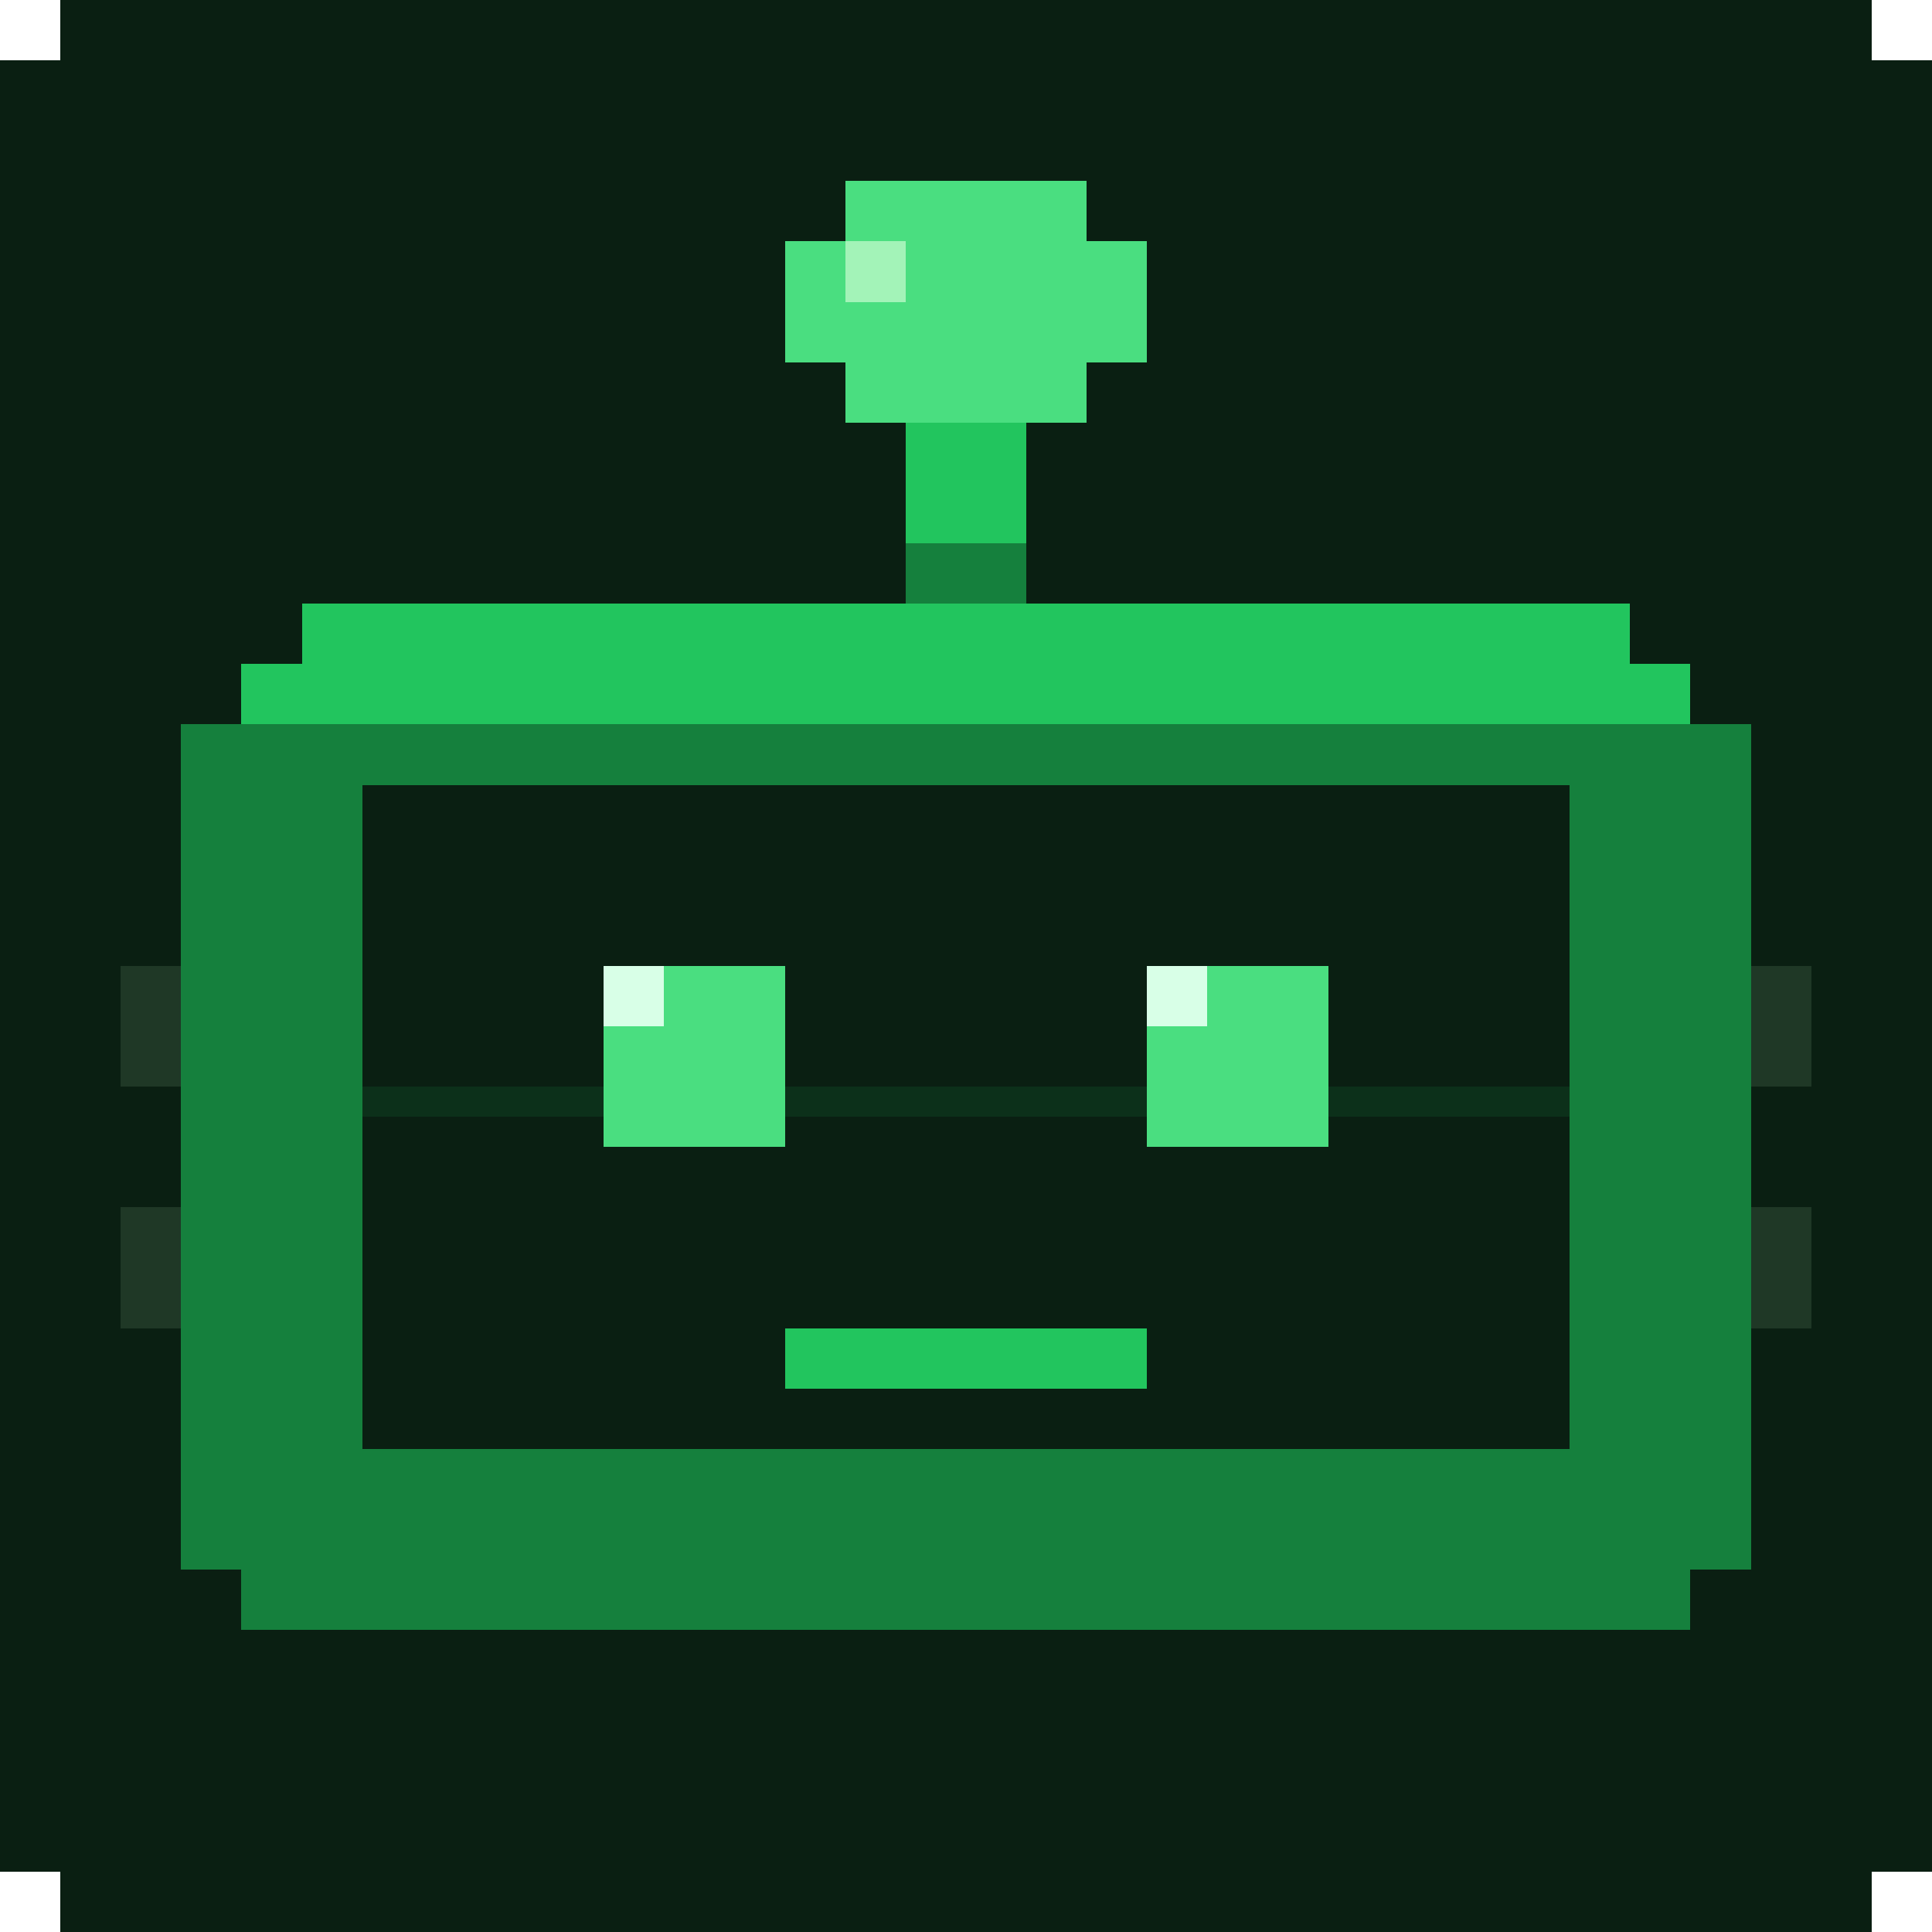
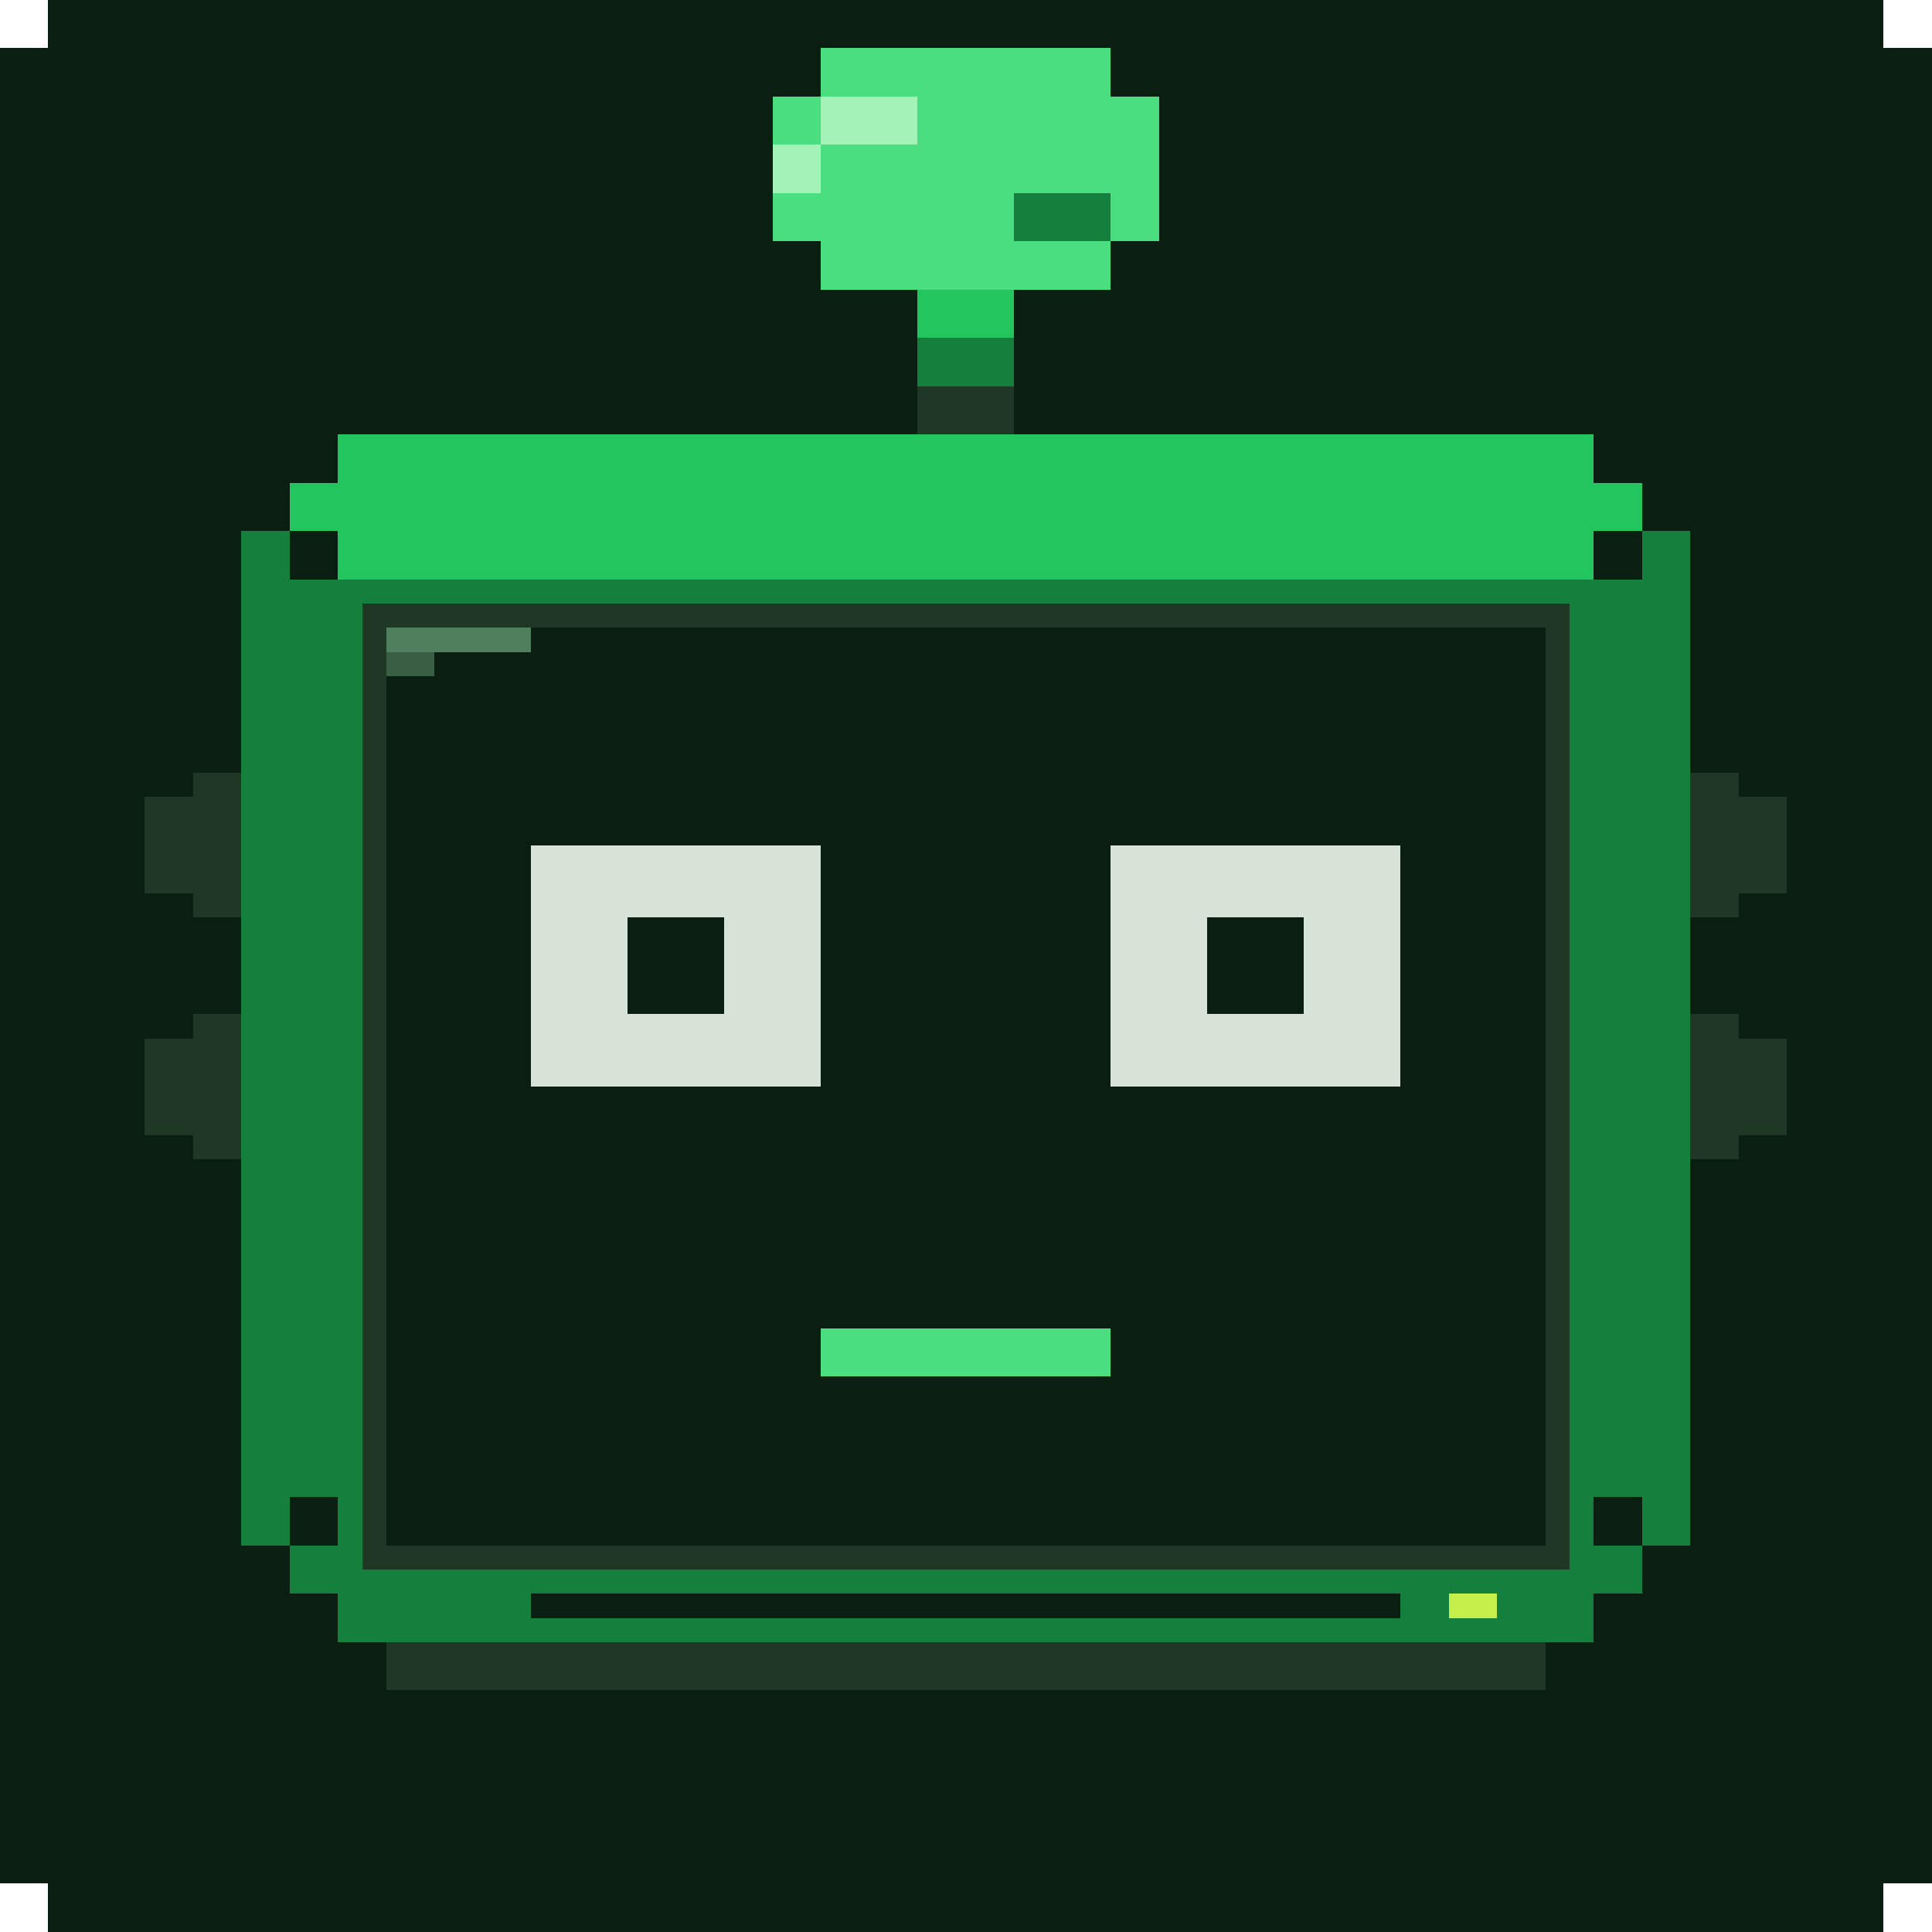
- <svg xmlns="http://www.w3.org/2000/svg" viewBox="0 0 64 64" shape-rendering="crispEdges">
-   <rect x="2" y="0" width="60" height="2" fill="#0a1f12" />
-   <rect x="0" y="2" width="64" height="60" fill="#0a1f12" />
-   <rect x="2" y="62" width="60" height="2" fill="#0a1f12" />
-   <rect x="28" y="6" width="8" height="2" fill="#4ade80" />
-   <rect x="26" y="8" width="12" height="4" fill="#4ade80" />
-   <rect x="28" y="12" width="8" height="2" fill="#4ade80" />
-   <rect x="28" y="8" width="2" height="2" fill="#a3f3b8" />
-   <rect x="30" y="14" width="4" height="4" fill="#22c55e" />
-   <rect x="30" y="18" width="4" height="2" fill="#15803d" />
-   <rect x="10" y="20" width="44" height="2" fill="#22c55e" />
-   <rect x="8" y="22" width="48" height="2" fill="#22c55e" />
-   <rect x="6" y="24" width="52" height="28" fill="#15803d" />
-   <rect x="8" y="52" width="48" height="2" fill="#15803d" />
-   <rect x="10" y="54" width="44" height="2" fill="#0a1f12" />
-   <rect x="4" y="32" width="2" height="4" fill="#1f3826" />
-   <rect x="4" y="40" width="2" height="4" fill="#1f3826" />
-   <rect x="58" y="32" width="2" height="4" fill="#1f3826" />
-   <rect x="58" y="40" width="2" height="4" fill="#1f3826" />
-   <rect x="12" y="26" width="40" height="22" fill="#0a1f12" />
-   <rect x="12" y="36" width="40" height="1" fill="#15803d" opacity="0.18" />
-   <rect x="20" y="32" width="6" height="6" fill="#4ade80" />
-   <rect x="38" y="32" width="6" height="6" fill="#4ade80" />
-   <rect x="20" y="32" width="2" height="2" fill="#d8ffe7" />
-   <rect x="38" y="32" width="2" height="2" fill="#d8ffe7" />
-   <rect x="26" y="44" width="12" height="2" fill="#22c55e" />
+ <svg xmlns="http://www.w3.org/2000/svg" viewBox="0 0 80 80" shape-rendering="crispEdges">
+   <rect x="2" y="0" width="76" height="2" fill="#0a1f12" />
+   <rect x="0" y="2" width="80" height="76" fill="#0a1f12" />
+   <rect x="2" y="78" width="76" height="2" fill="#0a1f12" />
+   <rect x="34" y="2" width="12" height="2" fill="#4ade80" />
+   <rect x="32" y="4" width="16" height="6" fill="#4ade80" />
+   <rect x="34" y="10" width="12" height="2" fill="#4ade80" />
+   <rect x="34" y="4" width="4" height="2" fill="#a3f3b8" />
+   <rect x="32" y="6" width="2" height="2" fill="#a3f3b8" />
+   <rect x="42" y="8" width="4" height="2" fill="#15803d" />
+   <rect x="38" y="12" width="4" height="2" fill="#22c55e" />
+   <rect x="38" y="14" width="4" height="2" fill="#15803d" />
+   <rect x="38" y="16" width="4" height="2" fill="#1f3826" />
+   <rect x="14" y="18" width="52" height="2" fill="#22c55e" />
+   <rect x="12" y="20" width="56" height="2" fill="#22c55e" />
+   <rect x="10" y="22" width="60" height="42" fill="#15803d" />
+   <rect x="12" y="22" width="56" height="2" fill="#22c55e" />
+   <rect x="12" y="64" width="56" height="2" fill="#15803d" />
+   <rect x="14" y="66" width="52" height="2" fill="#15803d" />
+   <rect x="16" y="68" width="48" height="2" fill="#1f3826" />
+   <rect x="8" y="32" width="2" height="6" fill="#1f3826" />
+   <rect x="6" y="33" width="2" height="4" fill="#1f3826" />
+   <rect x="8" y="42" width="2" height="6" fill="#1f3826" />
+   <rect x="6" y="43" width="2" height="4" fill="#1f3826" />
+   <rect x="70" y="32" width="2" height="6" fill="#1f3826" />
+   <rect x="72" y="33" width="2" height="4" fill="#1f3826" />
+   <rect x="70" y="42" width="2" height="6" fill="#1f3826" />
+   <rect x="72" y="43" width="2" height="4" fill="#1f3826" />
+   <rect x="12" y="22" width="2" height="2" fill="#0a1f12" />
+   <rect x="66" y="22" width="2" height="2" fill="#0a1f12" />
+   <rect x="12" y="62" width="2" height="2" fill="#0a1f12" />
+   <rect x="66" y="62" width="2" height="2" fill="#0a1f12" />
+   <rect x="15" y="25" width="50" height="40" fill="#0a1f12" />
+   <rect x="15" y="25" width="50" height="1" fill="#1f3826" />
+   <rect x="15" y="64" width="50" height="1" fill="#1f3826" />
+   <rect x="15" y="25" width="1" height="40" fill="#1f3826" />
+   <rect x="64" y="25" width="1" height="40" fill="#1f3826" />
+   <rect x="16" y="26" width="6" height="1" fill="#a3f3b8" opacity="0.45" />
+   <rect x="16" y="27" width="2" height="1" fill="#a3f3b8" opacity="0.30" />
+   <rect x="22" y="35" width="12" height="10" fill="#d8e3d8" />
+   <rect x="46" y="35" width="12" height="10" fill="#d8e3d8" />
+   <rect x="26" y="38" width="4" height="4" fill="#0a1f12" />
+   <rect x="50" y="38" width="4" height="4" fill="#0a1f12" />
+   <rect x="34" y="55" width="12" height="2" fill="#4ade80" />
+   <rect x="22" y="66" width="36" height="1" fill="#0a1f12" />
+   <rect x="60" y="66" width="2" height="1" fill="#c5f04b" />
</svg>
